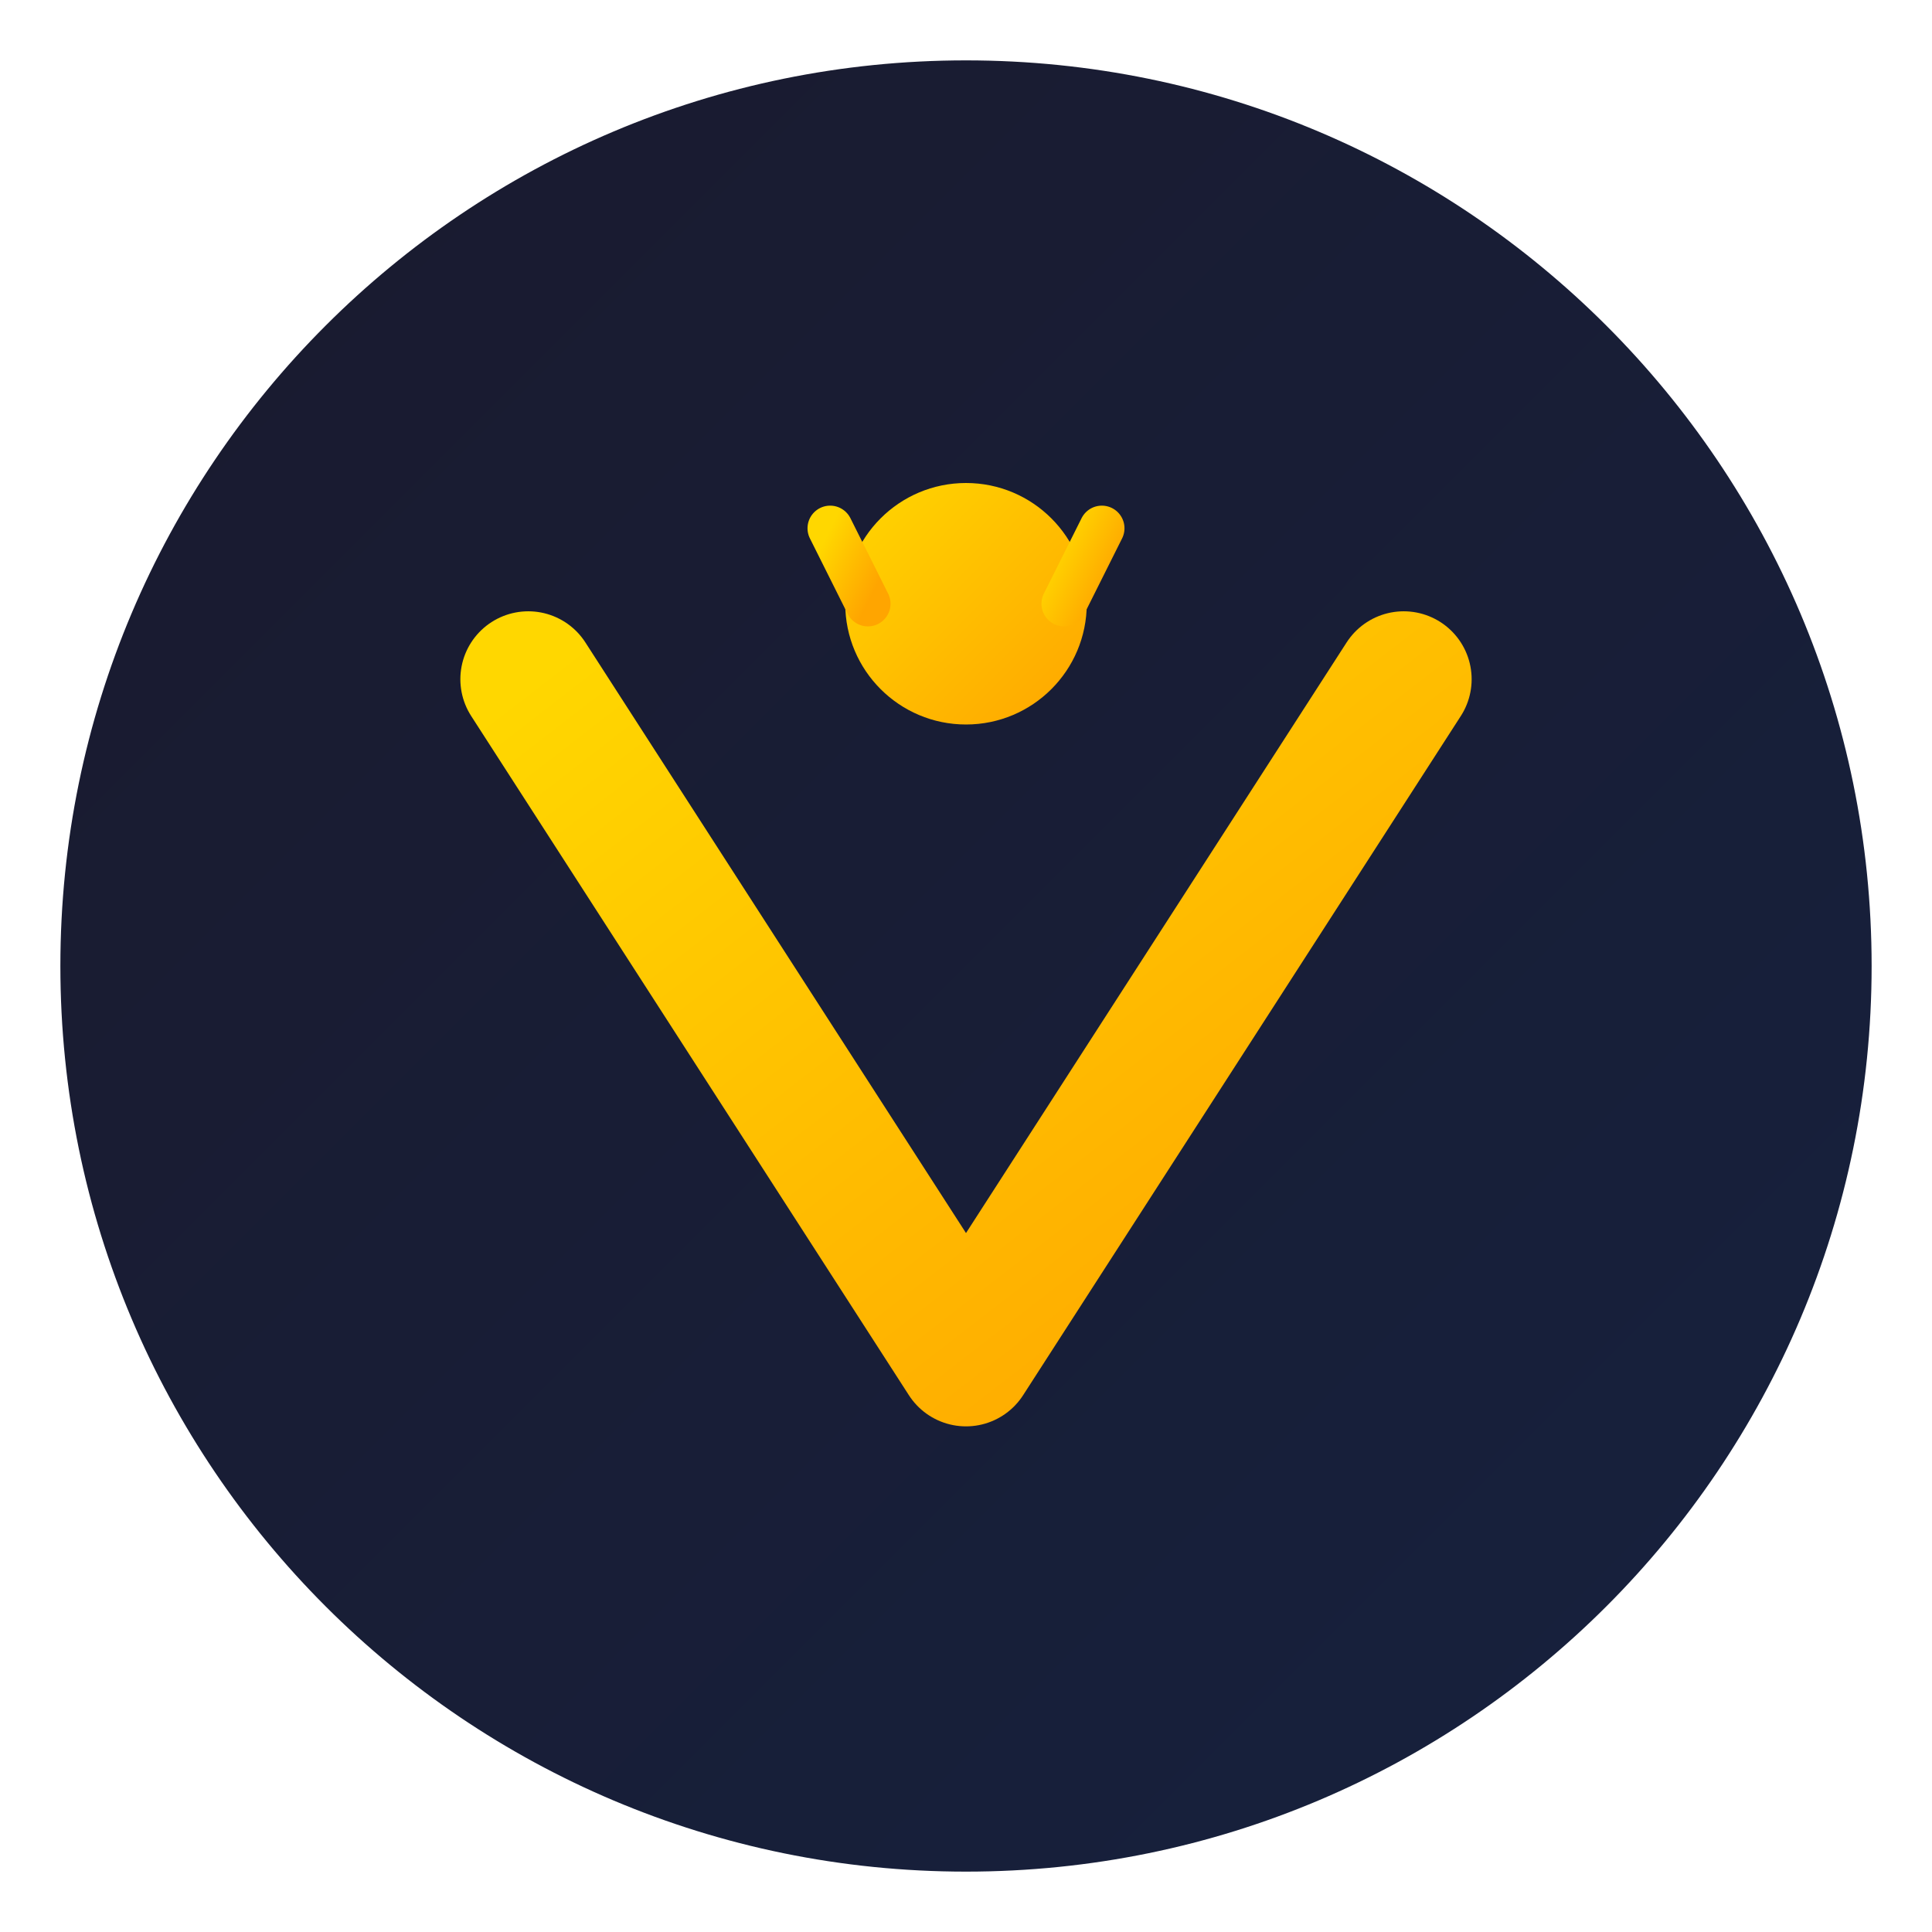
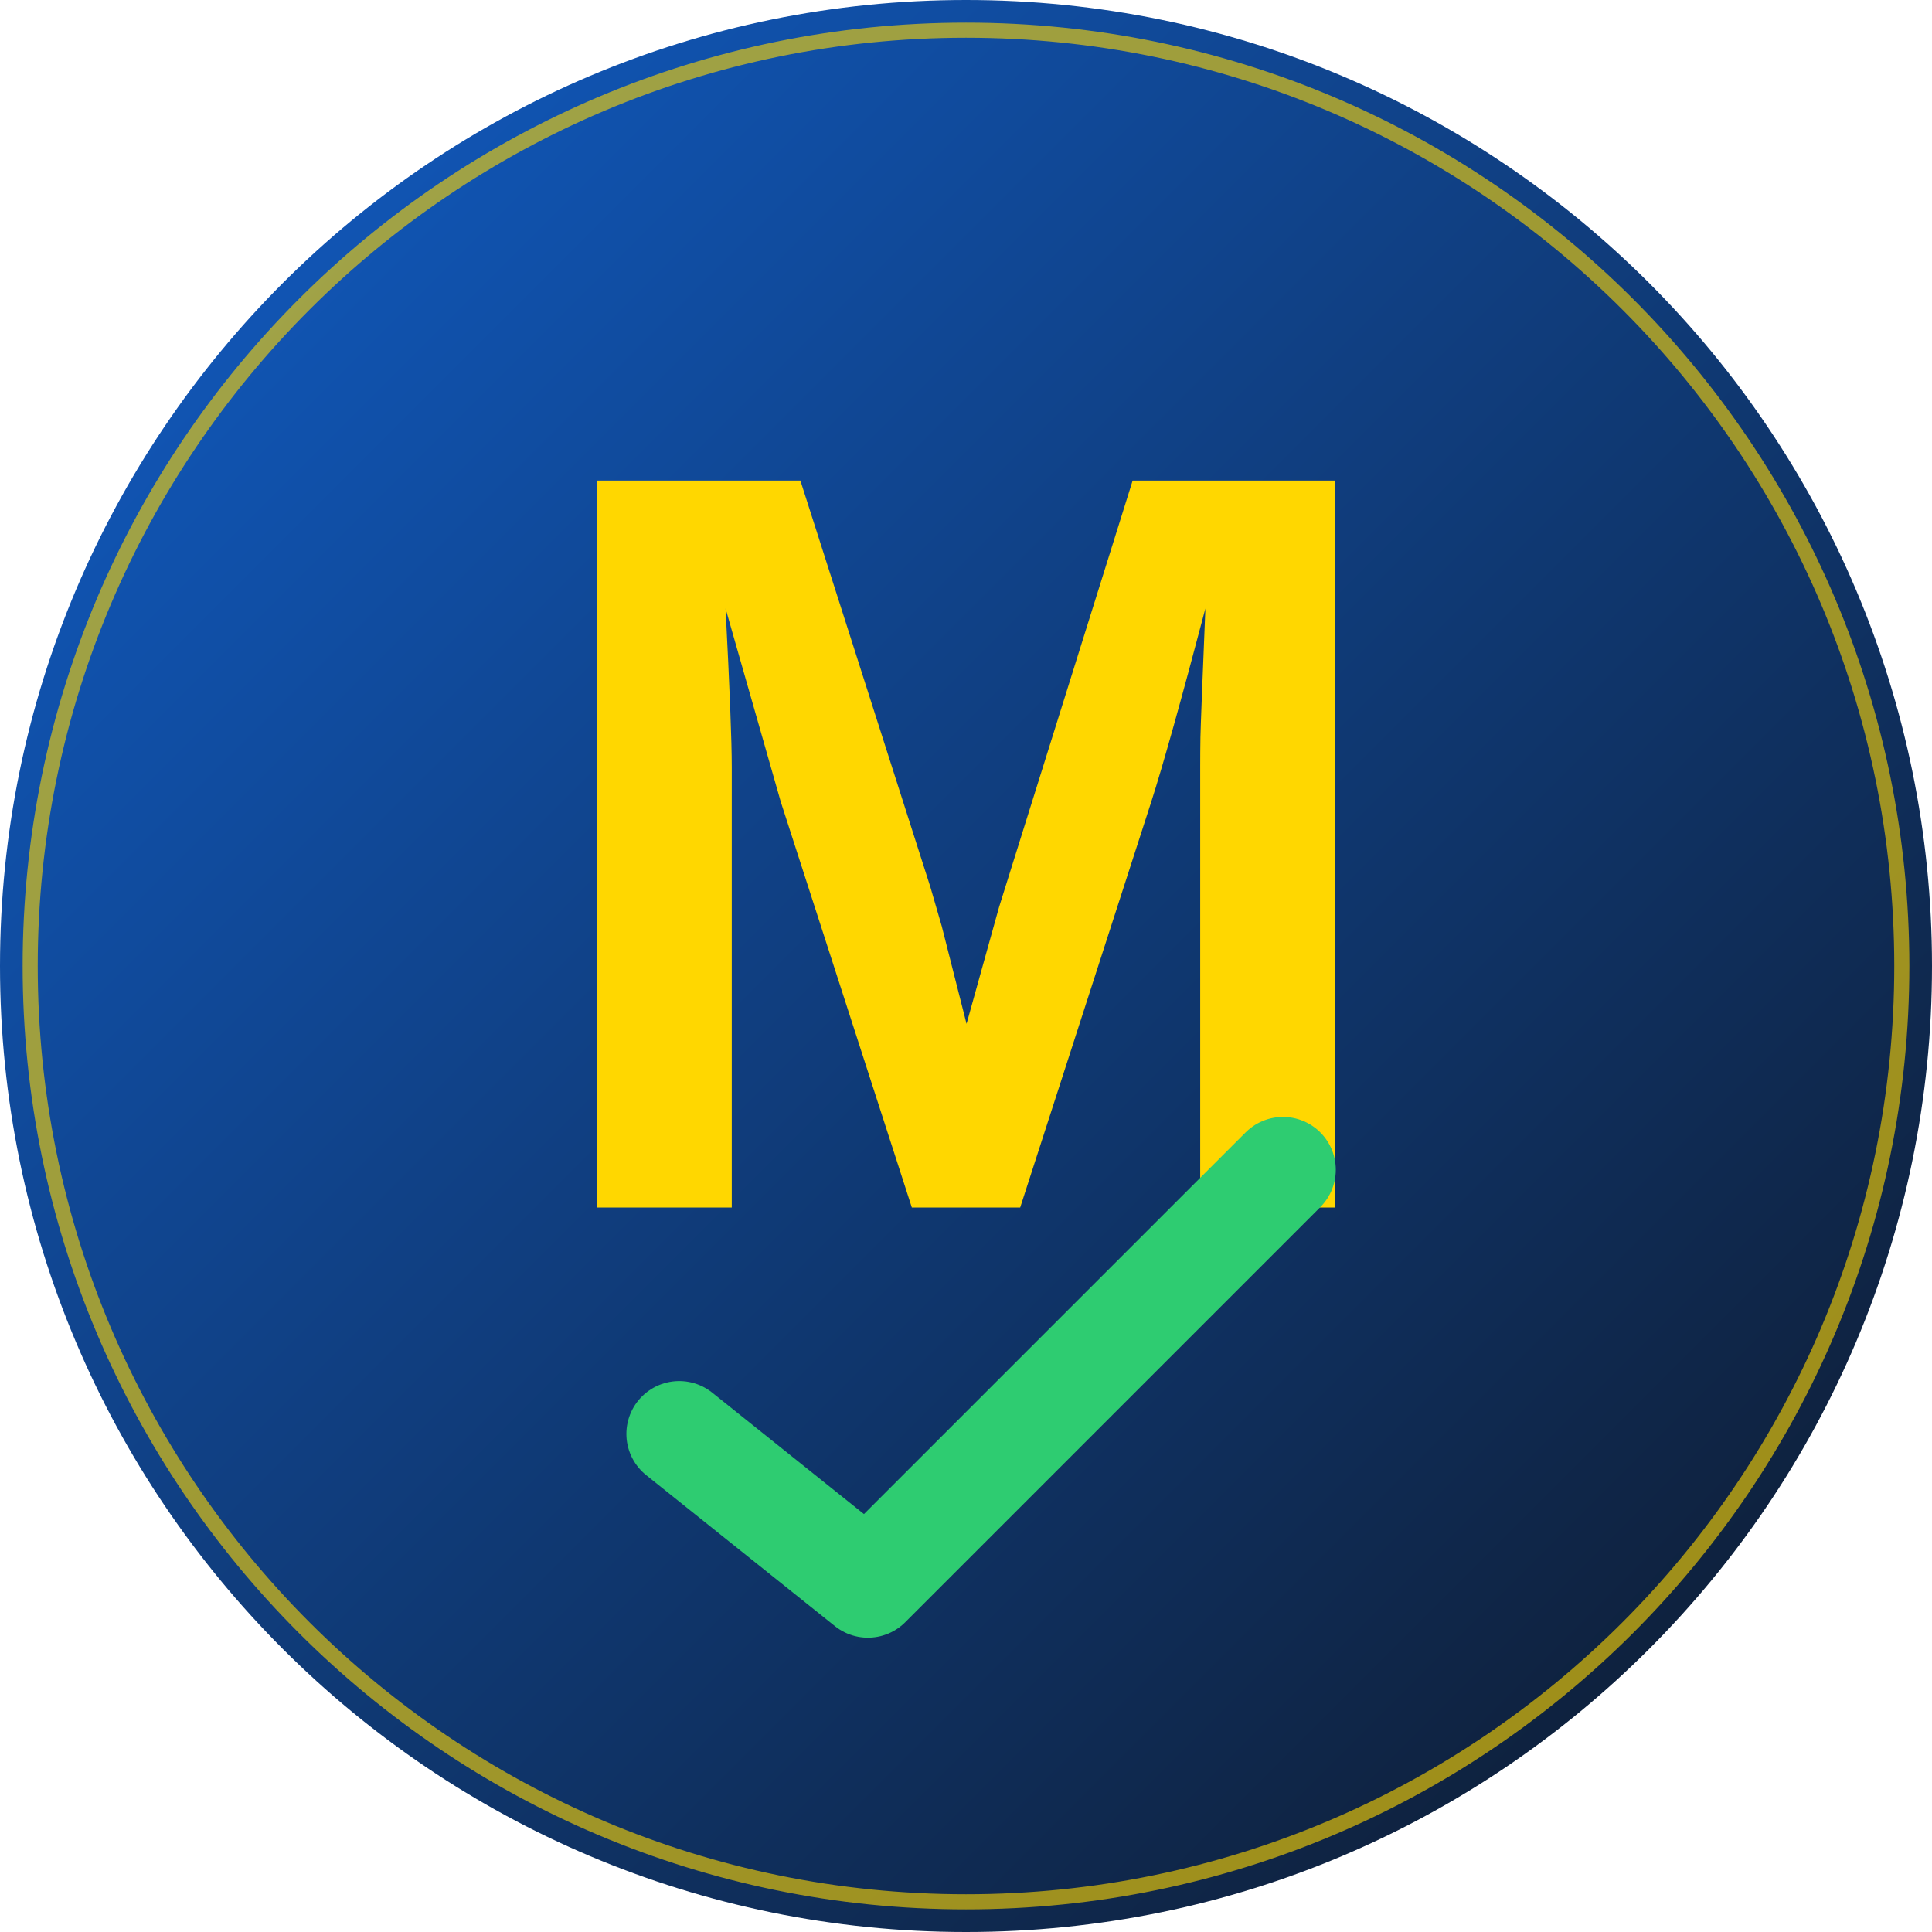
- <svg xmlns="http://www.w3.org/2000/svg" viewBox="0 0 1024 1024" width="1024" height="1024">
+ <svg xmlns="http://www.w3.org/2000/svg" viewBox="0 0 512 512">
  <defs>
-     <linearGradient id="appGold" x1="0%" y1="0%" x2="100%" y2="100%">
-       <stop offset="0%" stop-color="#FFD700" />
-       <stop offset="100%" stop-color="#FFA500" />
-     </linearGradient>
-     <linearGradient id="appNavy" x1="0%" y1="0%" x2="100%" y2="100%">
-       <stop offset="0%" stop-color="#1a1a2e" />
-       <stop offset="100%" stop-color="#16213e" />
+     <linearGradient id="bg" x1="0%" y1="0%" x2="100%" y2="100%">
+       <stop offset="0%" stop-color="#115FCB" />
+       <stop offset="100%" stop-color="#0E1726" />
    </linearGradient>
  </defs>
-   <circle cx="512" cy="512" r="480" fill="url(#appNavy)" />
-   <path d="M 280 360 L 512 720 L 744 360" stroke="url(#appGold)" stroke-width="72" stroke-linecap="round" stroke-linejoin="round" fill="none" />
-   <circle cx="512" cy="320" r="64" fill="url(#appGold)" />
-   <path d="M 460 320 L 440 280" stroke="url(#appGold)" stroke-width="24" stroke-linecap="round" />
-   <path d="M 564 320 L 584 280" stroke="url(#appGold)" stroke-width="24" stroke-linecap="round" />
+   <circle cx="256" cy="256" r="256" fill="url(#bg)" />
+   <circle cx="256" cy="256" r="248" fill="none" stroke="#FFD700" stroke-width="4" opacity="0.6" />
+   <text x="256" y="320" text-anchor="middle" font-family="Montserrat, Arial, sans-serif" font-weight="900" font-size="280" fill="#FFD700">M</text>
+   <path d="M180 380 L230 420 L340 310" stroke="#2ECC71" stroke-width="28" stroke-linecap="round" stroke-linejoin="round" fill="none" />
</svg>
